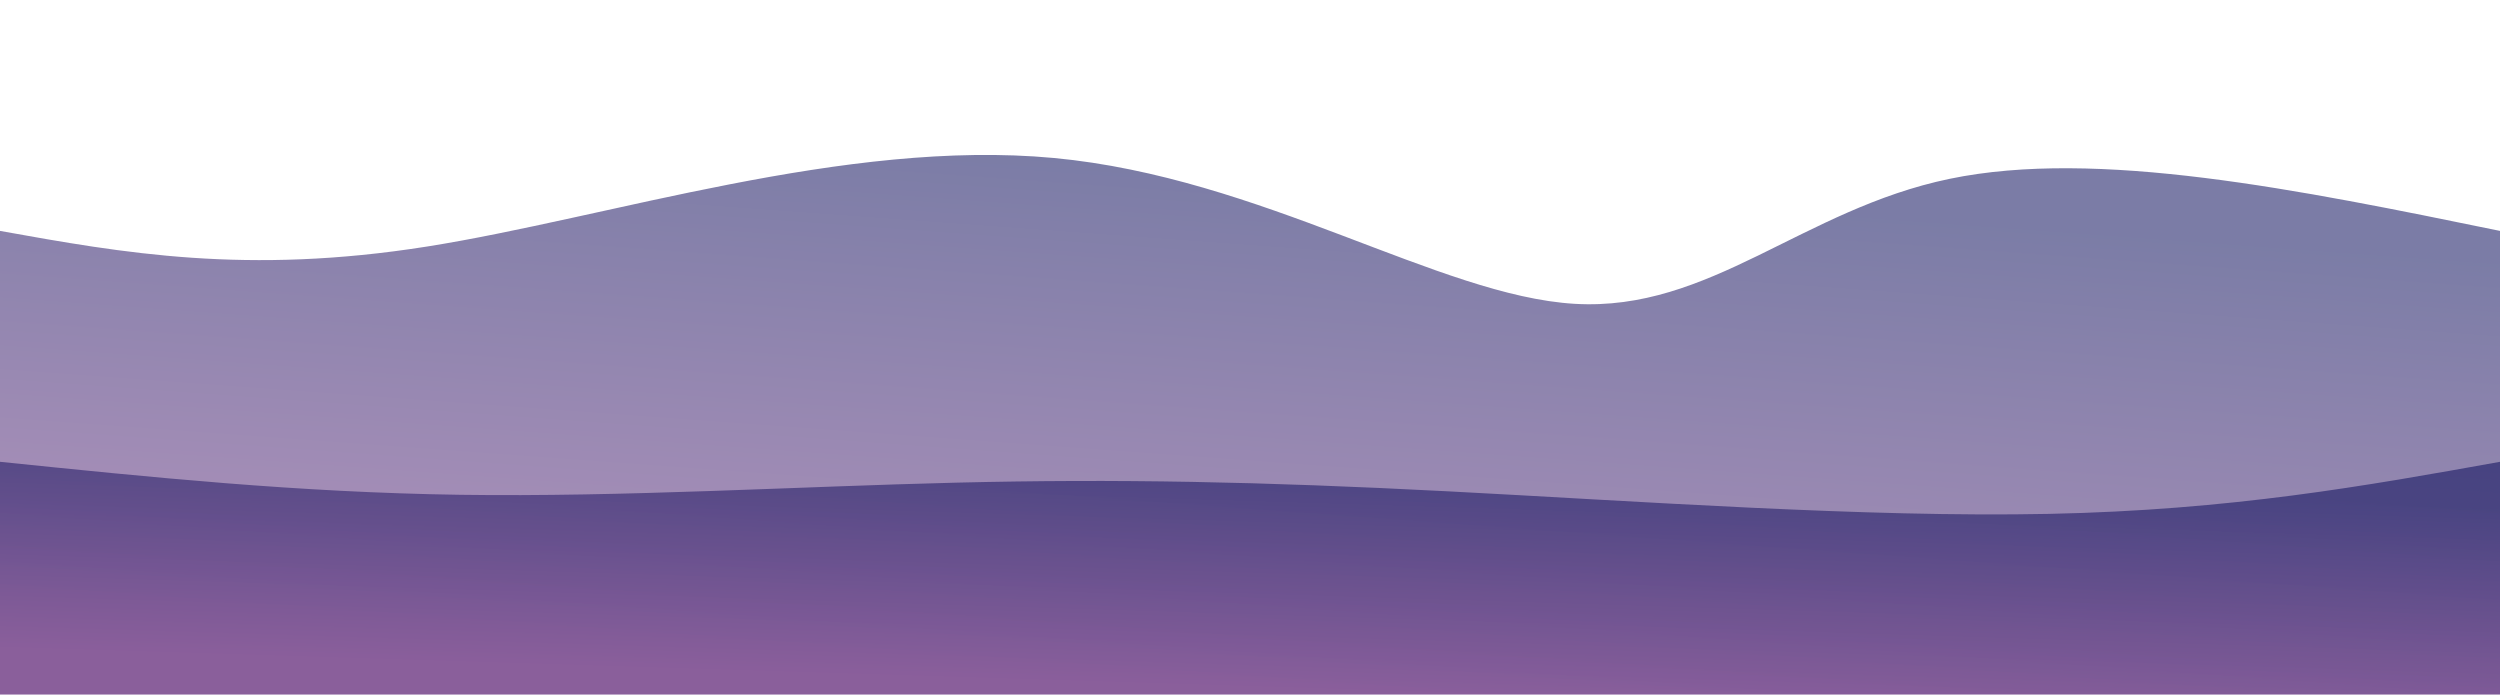
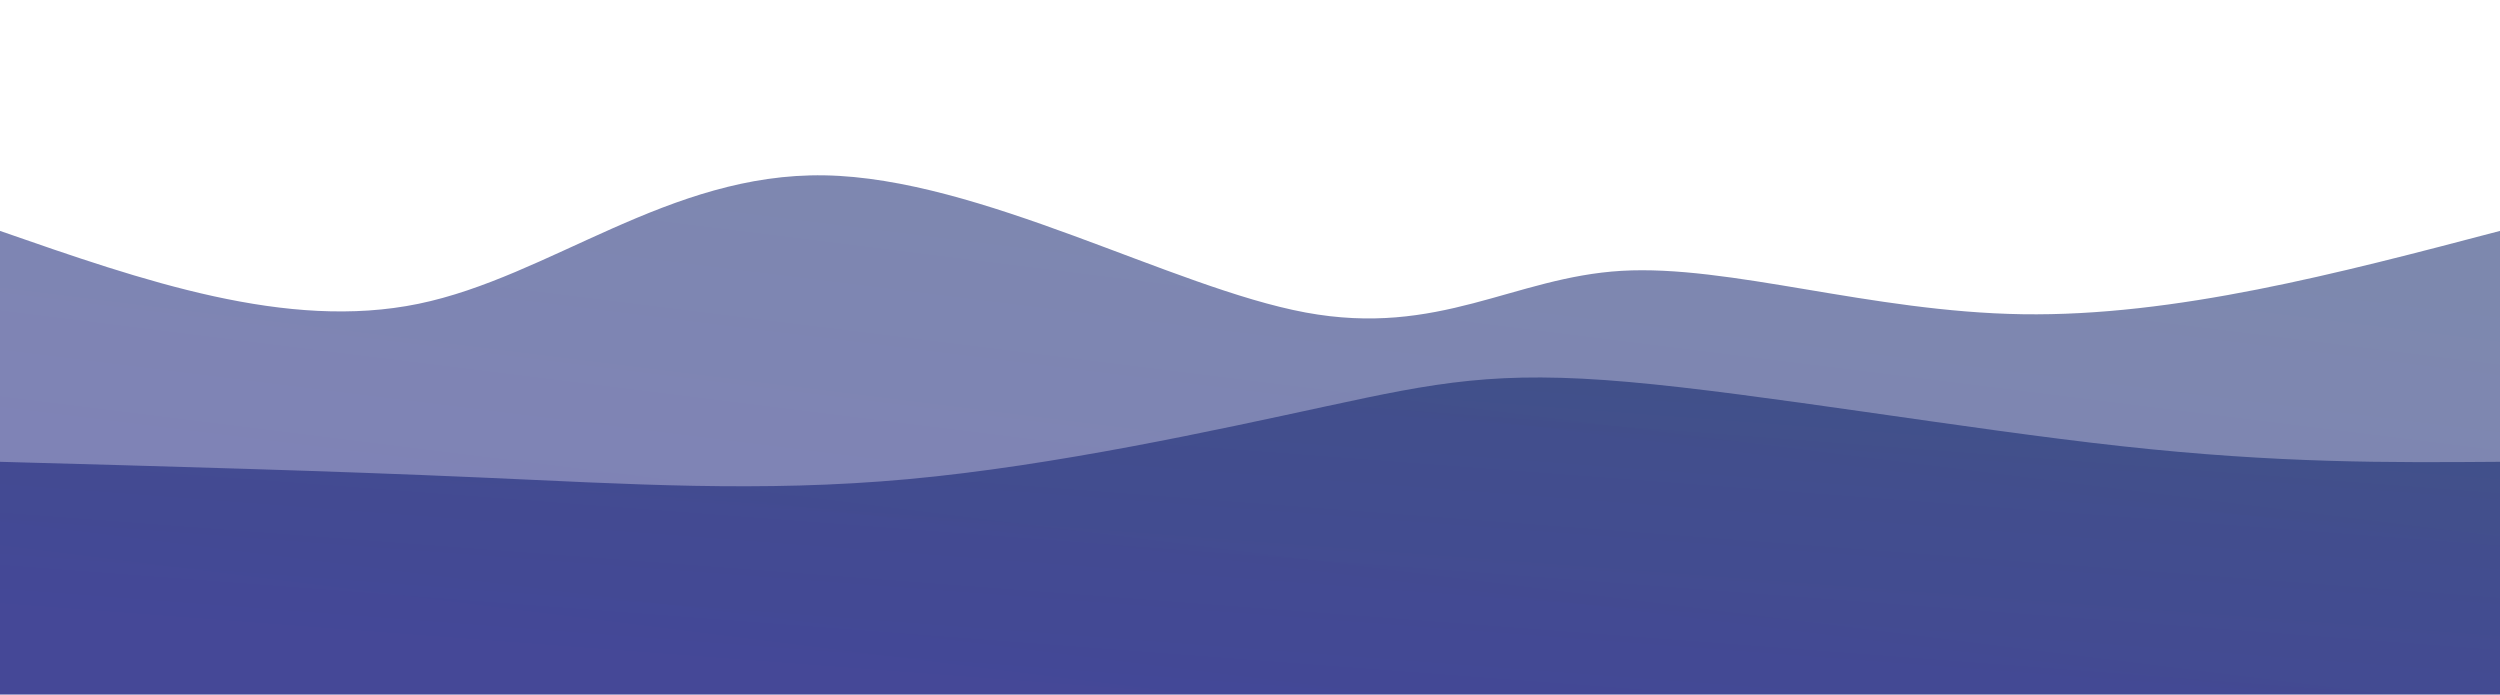
<svg xmlns="http://www.w3.org/2000/svg" width="100%" height="100%" id="svg" viewBox="0 0 1440 400" class="transition duration-300 ease-in-out delay-150">
  <style>
          .path-0{
            animation:pathAnim-0 4s;
            animation-timing-function: linear;
            animation-iteration-count: infinite;
          }
          @keyframes pathAnim-0{
            0%{
-               d: path("M 0,400 C 0,400 0,133 0,133 C 70.967,145.746 141.933,158.493 246,142 C 350.067,125.507 487.234,79.775 607,91 C 726.766,102.225 829.129,170.407 907,175 C 984.871,179.593 1038.249,120.598 1123,103 C 1207.751,85.402 1323.876,109.201 1440,133 C 1440,133 1440,400 1440,400 Z");
+               d: path("M 0,400 C 0,400 0,133 0,133 C 82.662,161.797 165.323,190.595 241,175 C 316.677,159.405 385.369,99.418 475,101 C 564.631,102.582 675.2,165.733 752,180 C 828.8,194.267 871.831,159.649 934,156 C 996.169,152.351 1077.477,179.672 1165,181 C 1252.523,182.328 1346.262,157.664 1440,133 C 1440,133 1440,400 1440,400 Z");
            }
            25%{
-               d: path("M 0,400 C 0,400 0,133 0,133 C 119.617,128.043 239.234,123.086 340,115 C 440.766,106.914 522.679,95.699 622,87 C 721.321,78.301 838.048,72.12 914,85 C 989.952,97.88 1025.129,129.823 1106,141 C 1186.871,152.177 1313.435,142.589 1440,133 C 1440,133 1440,400 1440,400 Z");
+               d: path("M 0,400 C 0,400 0,133 0,133 C 75.628,143.538 151.256,154.077 243,144 C 334.744,133.923 442.603,103.231 510,103 C 577.397,102.769 604.333,133 683,152 C 761.667,171 892.064,178.769 975,166 C 1057.936,153.231 1093.41,119.923 1163,111 C 1232.59,102.077 1336.295,117.538 1440,133 C 1440,133 1440,400 1440,400 Z");
            }
            50%{
-               d: path("M 0,400 C 0,400 0,133 0,133 C 89.282,153.45 178.565,173.9 268,176 C 357.435,178.1 447.024,161.852 554,146 C 660.976,130.148 785.34,114.694 879,125 C 972.66,135.306 1035.617,171.373 1124,177 C 1212.383,182.627 1326.191,157.813 1440,133 C 1440,133 1440,400 1440,400 Z");
+               d: path("M 0,400 C 0,400 0,133 0,133 C 95.556,132.713 191.113,132.426 264,135 C 336.887,137.574 387.105,143.01 461,134 C 534.895,124.99 632.467,101.533 725,88 C 817.533,74.467 905.028,70.856 990,85 C 1074.972,99.144 1157.421,131.041 1232,142 C 1306.579,152.959 1373.29,142.979 1440,133 C 1440,133 1440,400 1440,400 Z");
            }
            75%{
-               d: path("M 0,400 C 0,400 0,133 0,133 C 93.33,107.335 186.66,81.67 289,87 C 391.34,92.33 502.689,128.656 596,140 C 689.311,151.344 764.584,137.708 865,144 C 965.416,150.292 1090.976,176.512 1191,178 C 1291.024,179.488 1365.512,156.244 1440,133 C 1440,133 1440,400 1440,400 Z");
+               d: path("M 0,400 C 0,400 0,133 0,133 C 92.367,134.385 184.733,135.769 265,144 C 345.267,152.231 413.433,167.308 498,169 C 582.567,170.692 683.533,159 750,158 C 816.467,157 848.433,166.692 929,161 C 1009.567,155.308 1138.733,134.231 1232,127 C 1325.267,119.769 1382.633,126.385 1440,133 C 1440,133 1440,400 1440,400 Z");
            }
            100%{
-               d: path("M 0,400 C 0,400 0,133 0,133 C 70.967,145.746 141.933,158.493 246,142 C 350.067,125.507 487.234,79.775 607,91 C 726.766,102.225 829.129,170.407 907,175 C 984.871,179.593 1038.249,120.598 1123,103 C 1207.751,85.402 1323.876,109.201 1440,133 C 1440,133 1440,400 1440,400 Z");
+               d: path("M 0,400 C 0,400 0,133 0,133 C 82.662,161.797 165.323,190.595 241,175 C 316.677,159.405 385.369,99.418 475,101 C 564.631,102.582 675.2,165.733 752,180 C 828.8,194.267 871.831,159.649 934,156 C 996.169,152.351 1077.477,179.672 1165,181 C 1252.523,182.328 1346.262,157.664 1440,133 C 1440,133 1440,400 1440,400 Z");
            }
          }</style>
  <defs>
-     <linearGradient id="gradient" x1="66%" y1="3%" x2="34%" y2="97%">
-       <stop offset="5%" stop-color="#070a5888" />
-       <stop offset="95%" stop-color="#69328088" />
+     <linearGradient id="gradient" x1="76%" y1="7%" x2="24%" y2="93%">
+       <stop offset="5%" stop-color="#0c206888" />
+       <stop offset="95%" stop-color="#10147a88" />
    </linearGradient>
  </defs>
-   <path d="M 0,400 C 0,400 0,133 0,133 C 70.967,145.746 141.933,158.493 246,142 C 350.067,125.507 487.234,79.775 607,91 C 726.766,102.225 829.129,170.407 907,175 C 984.871,179.593 1038.249,120.598 1123,103 C 1207.751,85.402 1323.876,109.201 1440,133 C 1440,133 1440,400 1440,400 Z" stroke="none" stroke-width="0" fill="url(#gradient)" class="transition-all duration-300 ease-in-out delay-150 path-0" />
+   <path d="M 0,400 C 0,400 0,133 0,133 C 82.662,161.797 165.323,190.595 241,175 C 316.677,159.405 385.369,99.418 475,101 C 564.631,102.582 675.2,165.733 752,180 C 828.8,194.267 871.831,159.649 934,156 C 996.169,152.351 1077.477,179.672 1165,181 C 1252.523,182.328 1346.262,157.664 1440,133 C 1440,133 1440,400 1440,400 Z" stroke="none" stroke-width="0" fill="url(#gradient)" class="transition-all duration-300 ease-in-out delay-150 path-0" />
  <style>
          .path-1{
            animation:pathAnim-1 4s;
            animation-timing-function: linear;
            animation-iteration-count: infinite;
          }
          @keyframes pathAnim-1{
            0%{
-               d: path("M 0,400 C 0,400 0,266 0,266 C 85.847,274.823 171.694,283.646 265,285 C 358.306,286.354 459.072,280.239 551,278 C 642.928,275.761 726.019,277.397 834,283 C 941.981,288.603 1074.852,298.172 1180,296 C 1285.148,293.828 1362.574,279.914 1440,266 C 1440,266 1440,400 1440,400 Z");
+               d: path("M 0,400 C 0,400 0,266 0,266 C 95.092,268.605 190.185,271.21 276,275 C 361.815,278.79 438.354,283.764 523,276 C 607.646,268.236 700.4,247.733 764,234 C 827.6,220.267 862.046,213.303 938,220 C 1013.954,226.697 1131.415,247.056 1222,257 C 1312.585,266.944 1376.292,266.472 1440,266 C 1440,266 1440,400 1440,400 Z");
            }
            25%{
-               d: path("M 0,400 C 0,400 0,266 0,266 C 95.818,269.11 191.636,272.22 294,266 C 396.364,259.78 505.273,244.23 593,245 C 680.727,245.77 747.273,262.861 848,271 C 948.727,279.139 1083.636,278.325 1188,276 C 1292.364,273.675 1366.182,269.837 1440,266 C 1440,266 1440,400 1440,400 Z");
+               d: path("M 0,400 C 0,400 0,266 0,266 C 67.951,242.723 135.903,219.446 220,232 C 304.097,244.554 404.341,292.938 494,309 C 583.659,325.062 662.733,308.8 743,296 C 823.267,283.2 904.726,273.862 980,268 C 1055.274,262.138 1124.364,259.754 1200,260 C 1275.636,260.246 1357.818,263.123 1440,266 C 1440,266 1440,400 1440,400 Z");
            }
            50%{
-               d: path("M 0,400 C 0,400 0,266 0,266 C 83.78,247.321 167.56,228.641 268,226 C 368.44,223.359 485.541,236.756 593,256 C 700.459,275.244 798.278,300.335 878,308 C 957.722,315.665 1019.349,305.904 1110,296 C 1200.651,286.096 1320.325,276.048 1440,266 C 1440,266 1440,400 1440,400 Z");
+               d: path("M 0,400 C 0,400 0,266 0,266 C 53.374,279.969 106.749,293.938 199,283 C 291.251,272.062 422.379,236.215 522,240 C 621.621,243.785 689.733,287.2 764,283 C 838.267,278.8 918.687,226.985 991,226 C 1063.313,225.015 1127.518,274.862 1201,290 C 1274.482,305.138 1357.241,285.569 1440,266 C 1440,266 1440,400 1440,400 Z");
            }
            75%{
-               d: path("M 0,400 C 0,400 0,266 0,266 C 125.895,272.488 251.789,278.976 333,288 C 414.211,297.024 450.737,308.584 529,309 C 607.263,309.416 727.263,298.689 836,299 C 944.737,299.311 1042.211,310.66 1141,307 C 1239.789,303.34 1339.895,284.67 1440,266 C 1440,266 1440,400 1440,400 Z");
+               d: path("M 0,400 C 0,400 0,266 0,266 C 90.236,257.374 180.472,248.749 268,240 C 355.528,231.251 440.349,222.379 521,238 C 601.651,253.621 678.133,293.733 758,312 C 837.867,330.267 921.118,326.687 989,306 C 1056.882,285.313 1109.395,247.518 1182,238 C 1254.605,228.482 1347.303,247.241 1440,266 C 1440,266 1440,400 1440,400 Z");
            }
            100%{
-               d: path("M 0,400 C 0,400 0,266 0,266 C 85.847,274.823 171.694,283.646 265,285 C 358.306,286.354 459.072,280.239 551,278 C 642.928,275.761 726.019,277.397 834,283 C 941.981,288.603 1074.852,298.172 1180,296 C 1285.148,293.828 1362.574,279.914 1440,266 C 1440,266 1440,400 1440,400 Z");
+               d: path("M 0,400 C 0,400 0,266 0,266 C 95.092,268.605 190.185,271.21 276,275 C 361.815,278.79 438.354,283.764 523,276 C 607.646,268.236 700.4,247.733 764,234 C 827.6,220.267 862.046,213.303 938,220 C 1013.954,226.697 1131.415,247.056 1222,257 C 1312.585,266.944 1376.292,266.472 1440,266 C 1440,266 1440,400 1440,400 Z");
            }
          }</style>
  <defs>
-     <linearGradient id="gradient" x1="66%" y1="3%" x2="34%" y2="97%">
-       <stop offset="5%" stop-color="#070a58ff" />
-       <stop offset="95%" stop-color="#693280ff" />
+     <linearGradient id="gradient" x1="76%" y1="7%" x2="24%" y2="93%">
+       <stop offset="5%" stop-color="#0c2068ff" />
+       <stop offset="95%" stop-color="#10147aff" />
    </linearGradient>
  </defs>
-   <path d="M 0,400 C 0,400 0,266 0,266 C 85.847,274.823 171.694,283.646 265,285 C 358.306,286.354 459.072,280.239 551,278 C 642.928,275.761 726.019,277.397 834,283 C 941.981,288.603 1074.852,298.172 1180,296 C 1285.148,293.828 1362.574,279.914 1440,266 C 1440,266 1440,400 1440,400 Z" stroke="none" stroke-width="0" fill="url(#gradient)" class="transition-all duration-300 ease-in-out delay-150 path-1" />
+   <path d="M 0,400 C 0,400 0,266 0,266 C 95.092,268.605 190.185,271.21 276,275 C 361.815,278.79 438.354,283.764 523,276 C 607.646,268.236 700.4,247.733 764,234 C 827.6,220.267 862.046,213.303 938,220 C 1013.954,226.697 1131.415,247.056 1222,257 C 1312.585,266.944 1376.292,266.472 1440,266 C 1440,266 1440,400 1440,400 Z" stroke="none" stroke-width="0" fill="url(#gradient)" class="transition-all duration-300 ease-in-out delay-150 path-1" />
</svg>
